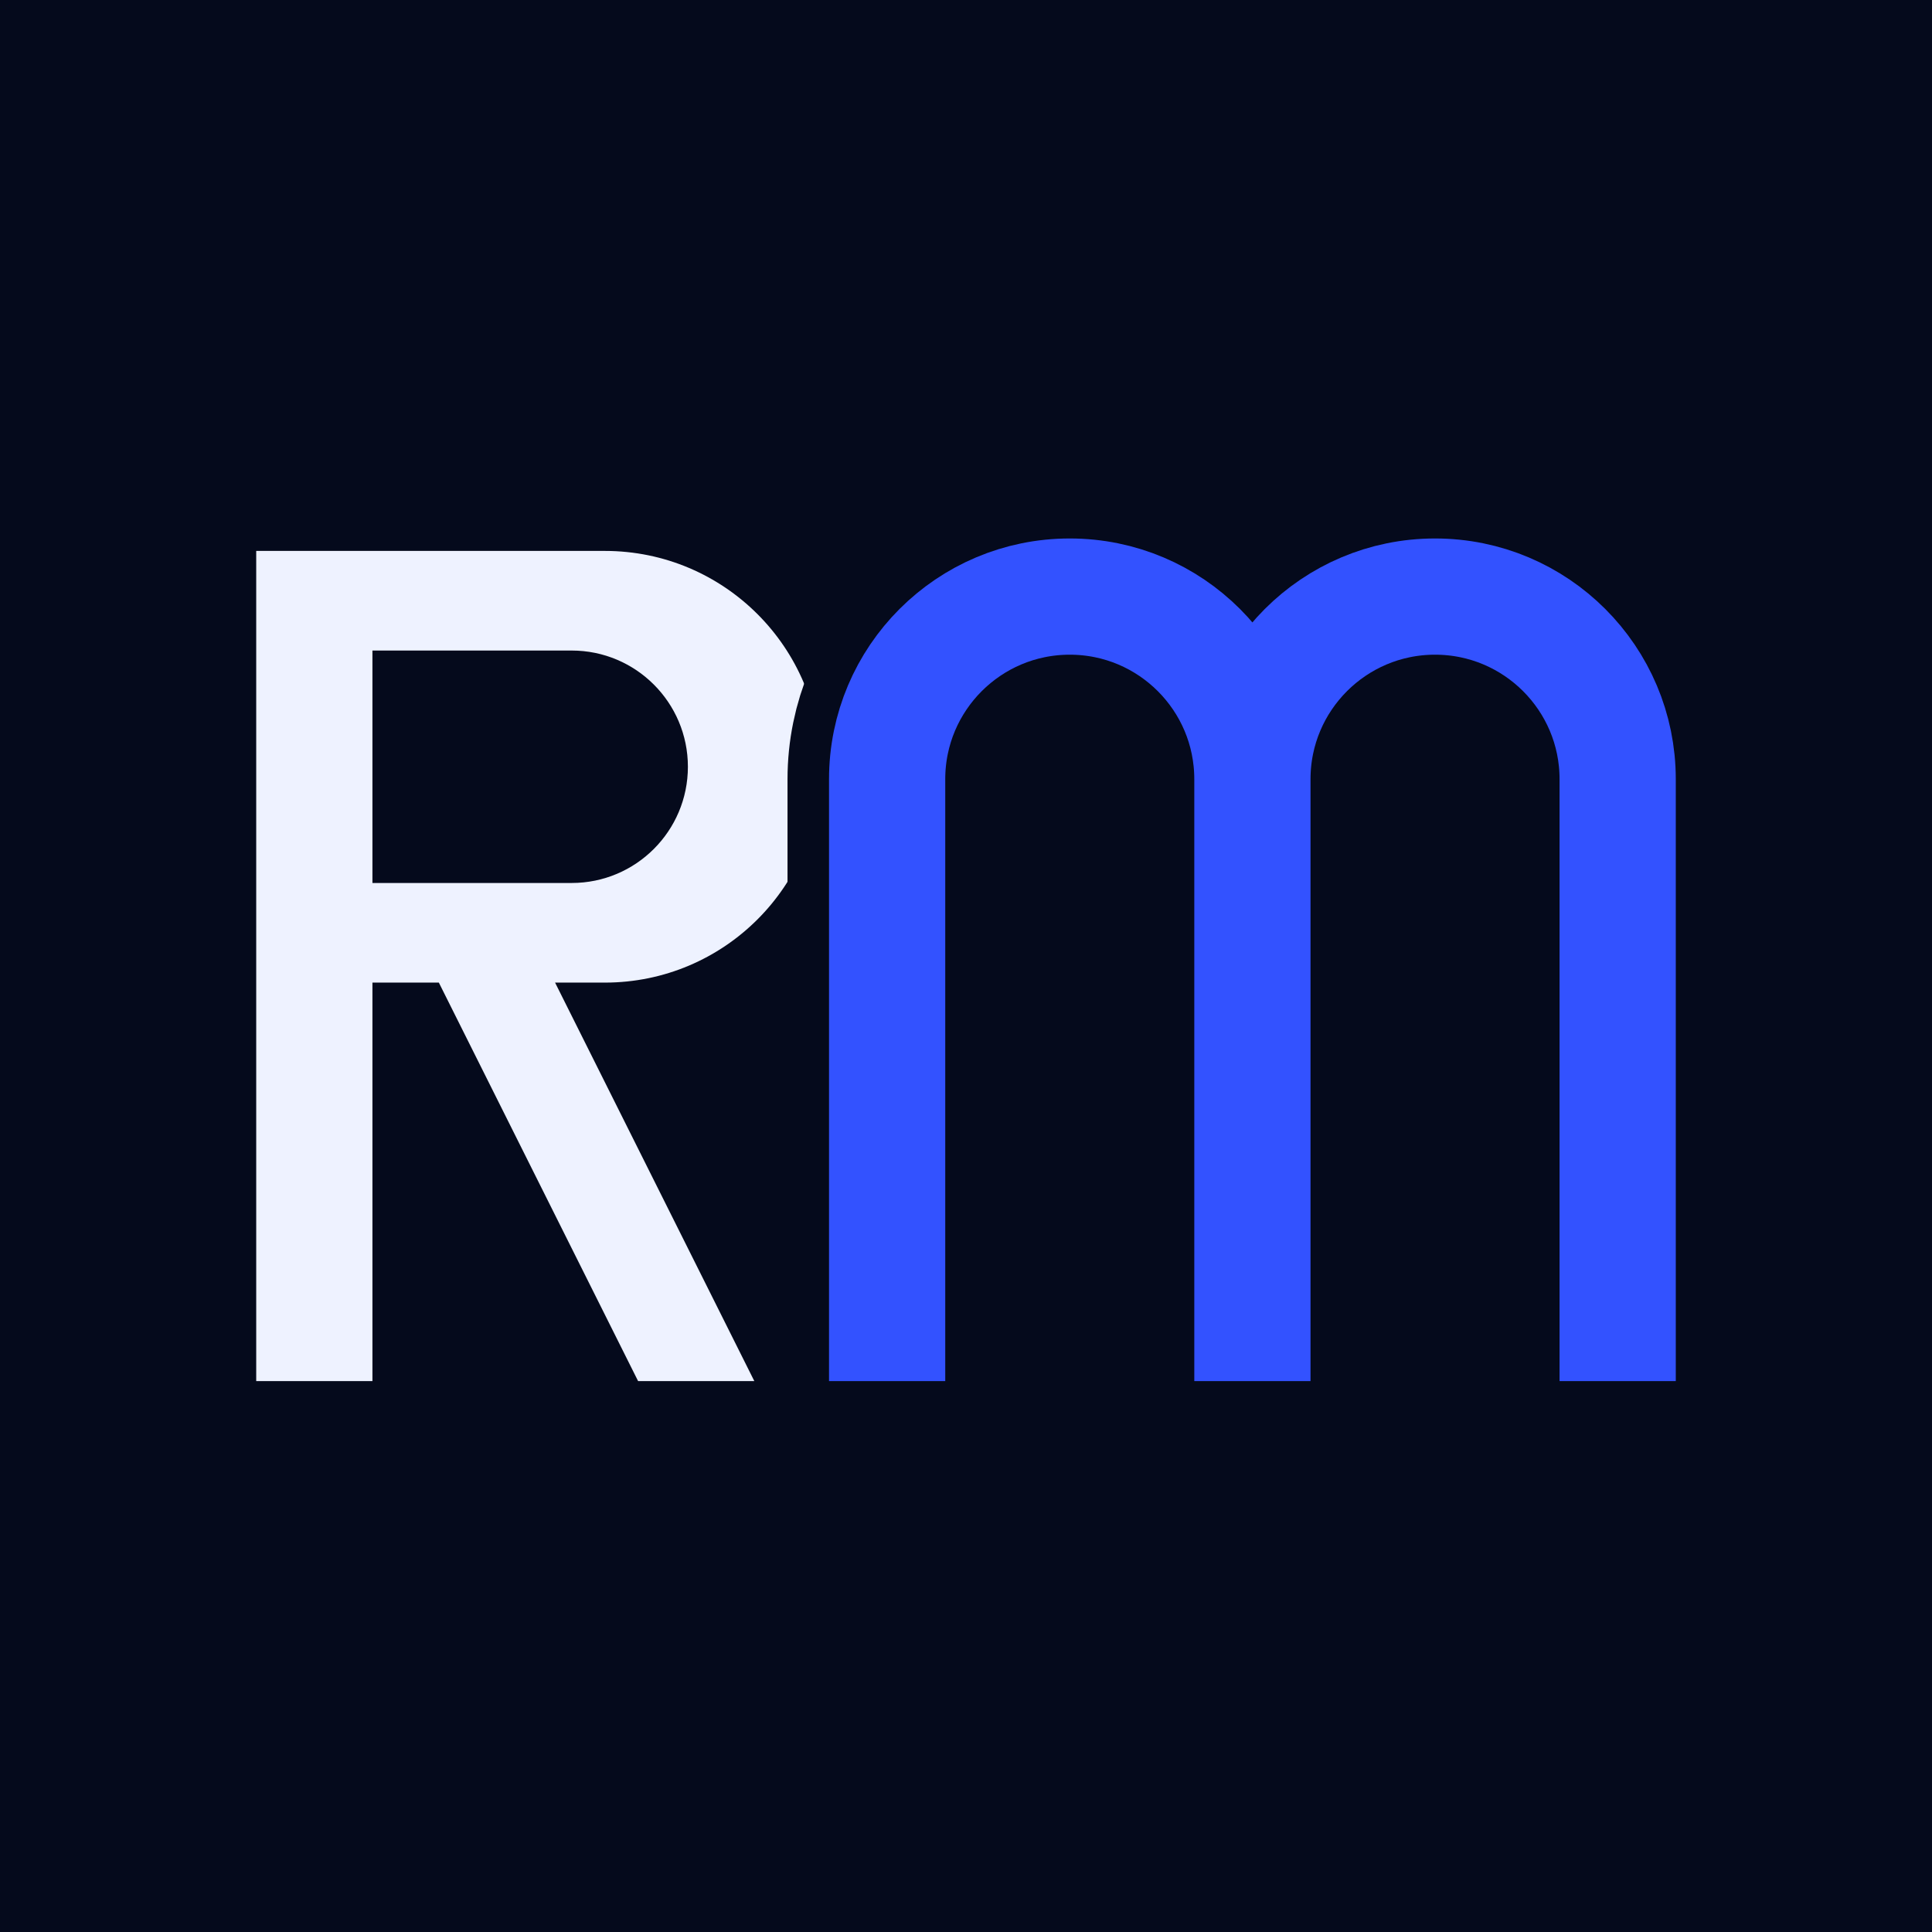
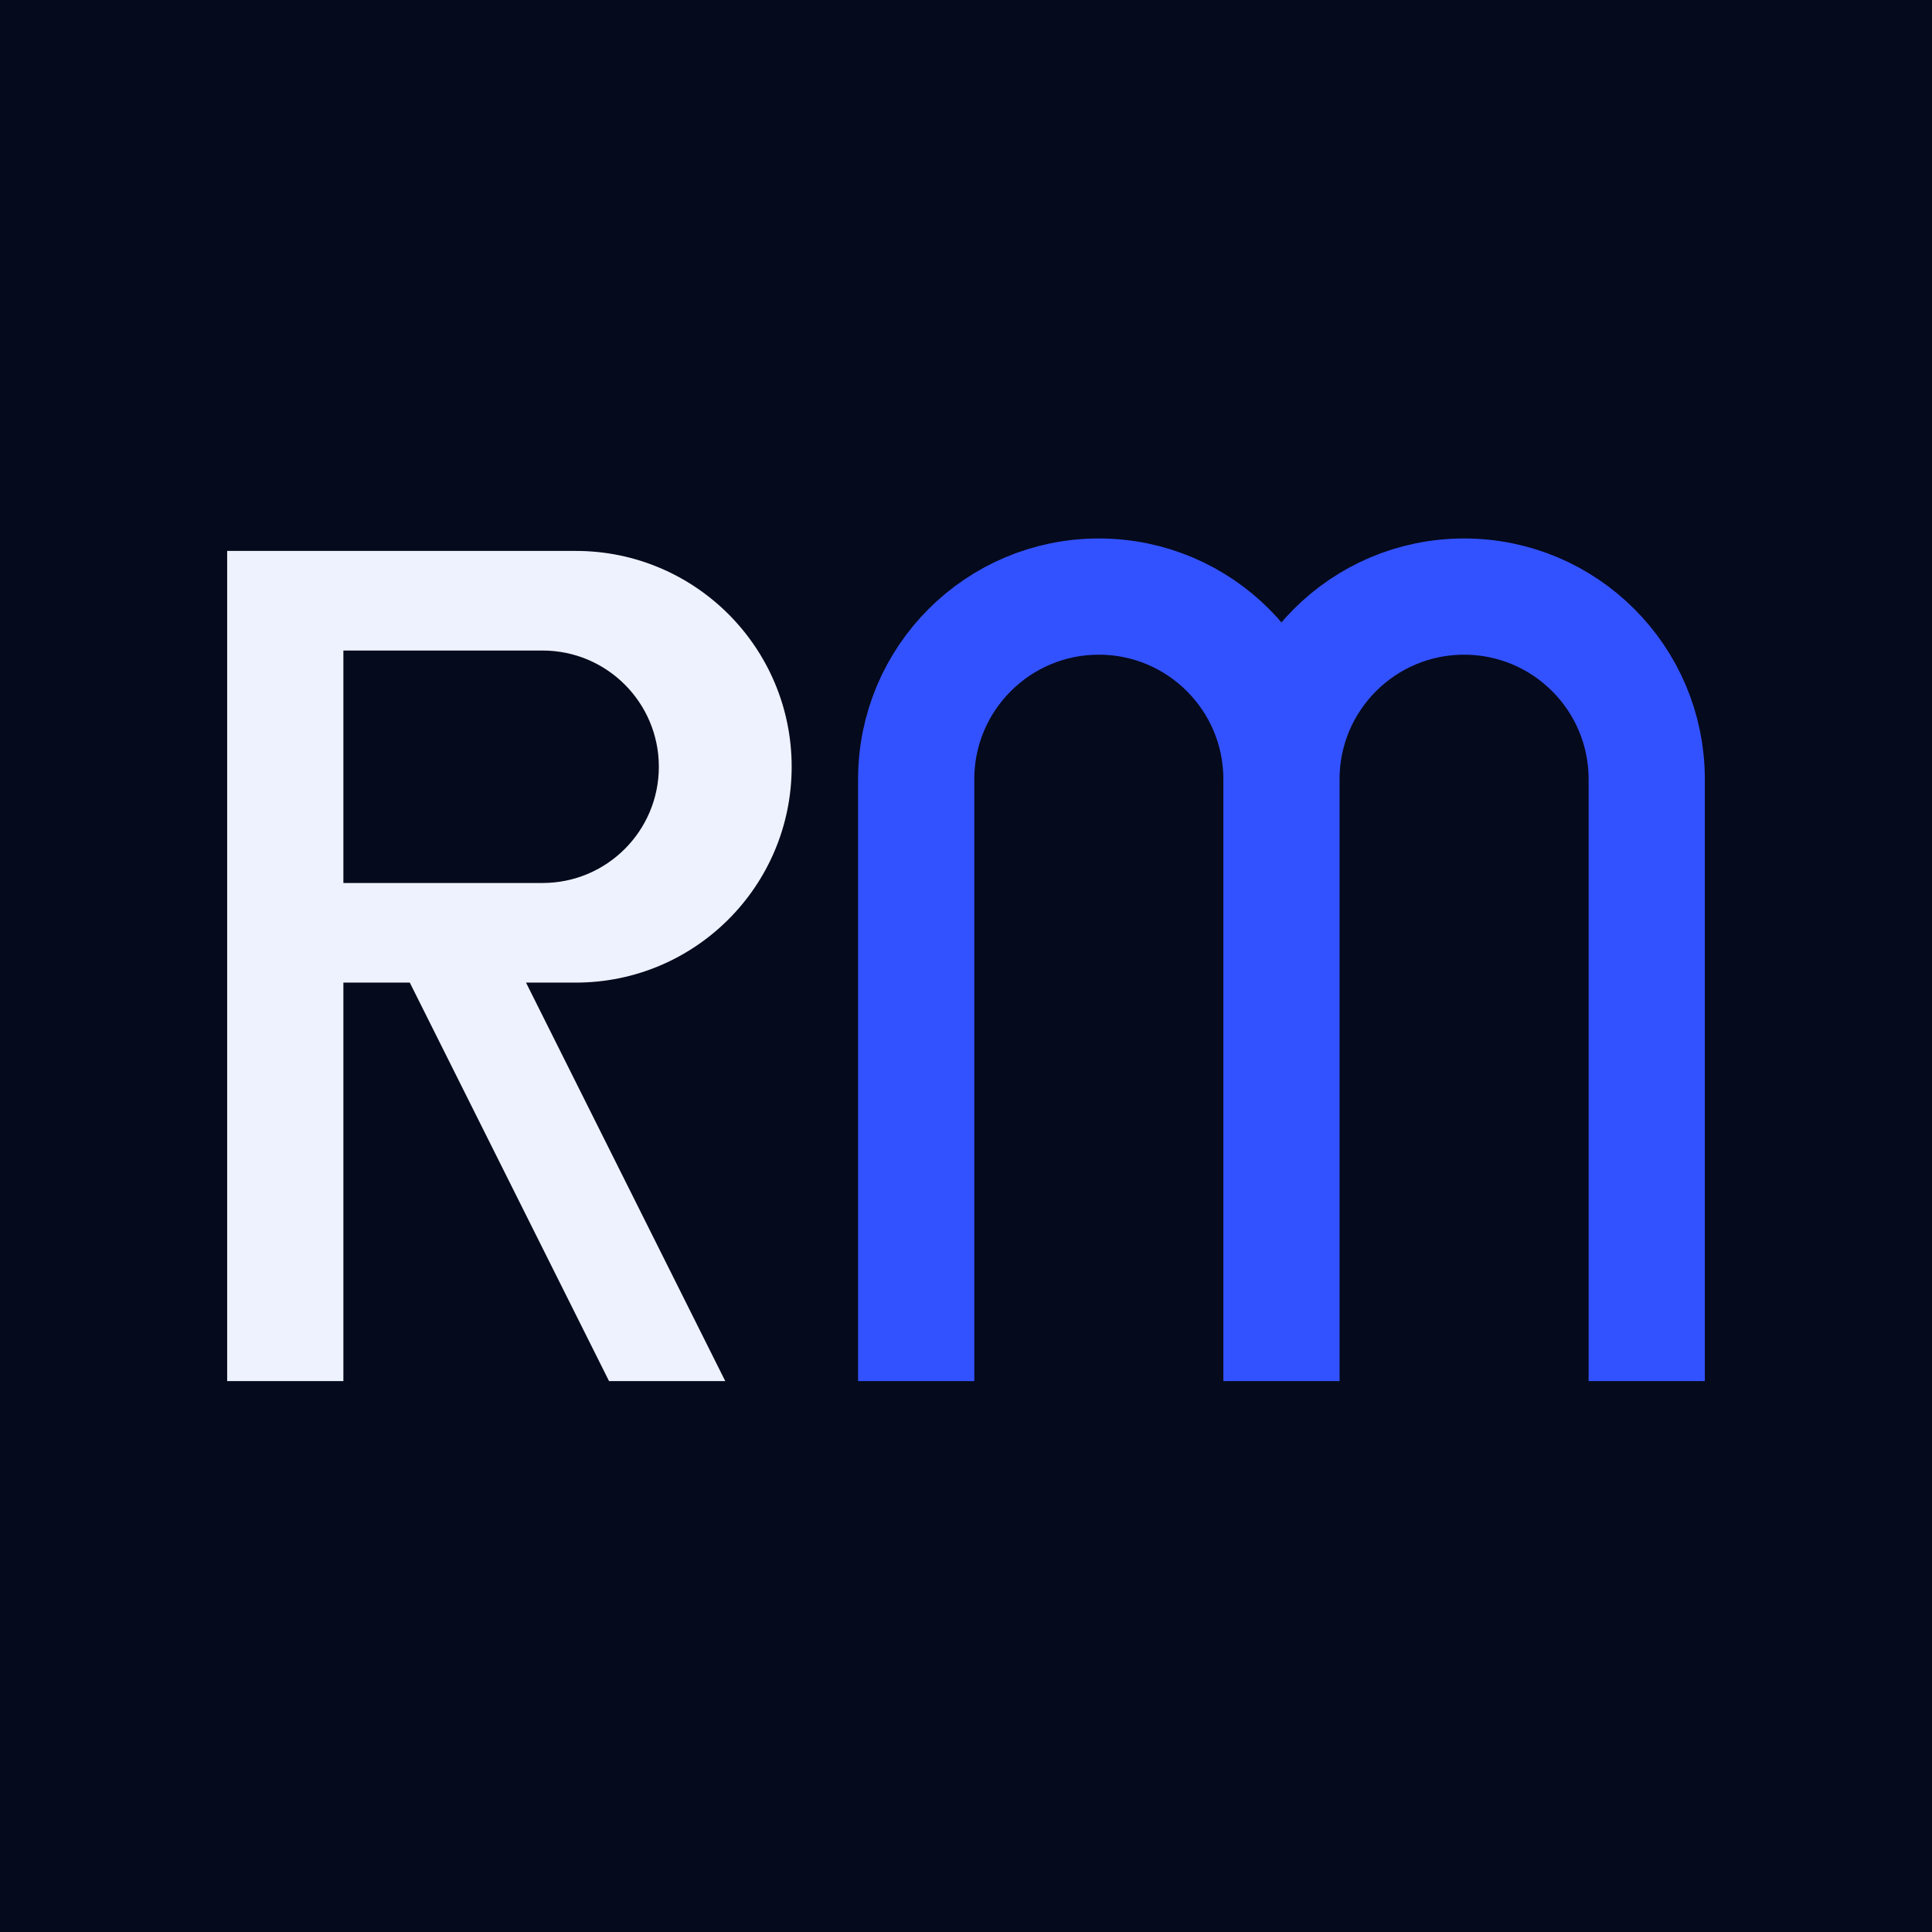
<svg xmlns="http://www.w3.org/2000/svg" viewBox="0 0 512 512">
  <rect width="512" height="512" fill="#050A1C" />
-   <g transform="translate(67.9 146) scale(2.2)">
-     <defs>
-       <mask id="rmk6" maskUnits="userSpaceOnUse" x="-10" y="-10" width="240" height="150">
-         <rect x="-10" y="-10" width="240" height="150" fill="#fff" />
-         <path fill="none" stroke="#000" stroke-width="24" d="M76 100V27.5A22 22 0 0 1 120 27.5V130 M120 27.5A22 22 0 0 1 164 27.5V130" />
-       </mask>
-     </defs>
-     <path mask="url(#rmk6)" fill="#EEF2FF" fill-rule="evenodd" d="M0 0H42A26 26 0 0 1 42 52H36L60 100H46L22 52H14V100H0Z M14 12H38A14 14 0 0 1 38 40H14Z" />
-     <path fill="none" stroke="#3352FF" stroke-width="14" d="M76 100V27.5A22 22 0 0 1 120 27.5V100 M120 27.5A22 22 0 0 1 164 27.5V100" />
+   <g transform="translate(60.2 146) scale(2.2)">
+     <path fill="#EEF2FF" fill-rule="evenodd" d="M0 0H42A26 26 0 0 1 42 52H36L60 100H46L22 52H14V100H0Z M14 12H38A14 14 0 0 1 38 40H14Z" />
+     <path fill="none" stroke="#3352FF" stroke-width="14" d="M83 100V27.5A22 22 0 0 1 127 27.5V100 M127 27.5A22 22 0 0 1 171 27.5V100" />
  </g>
</svg>
